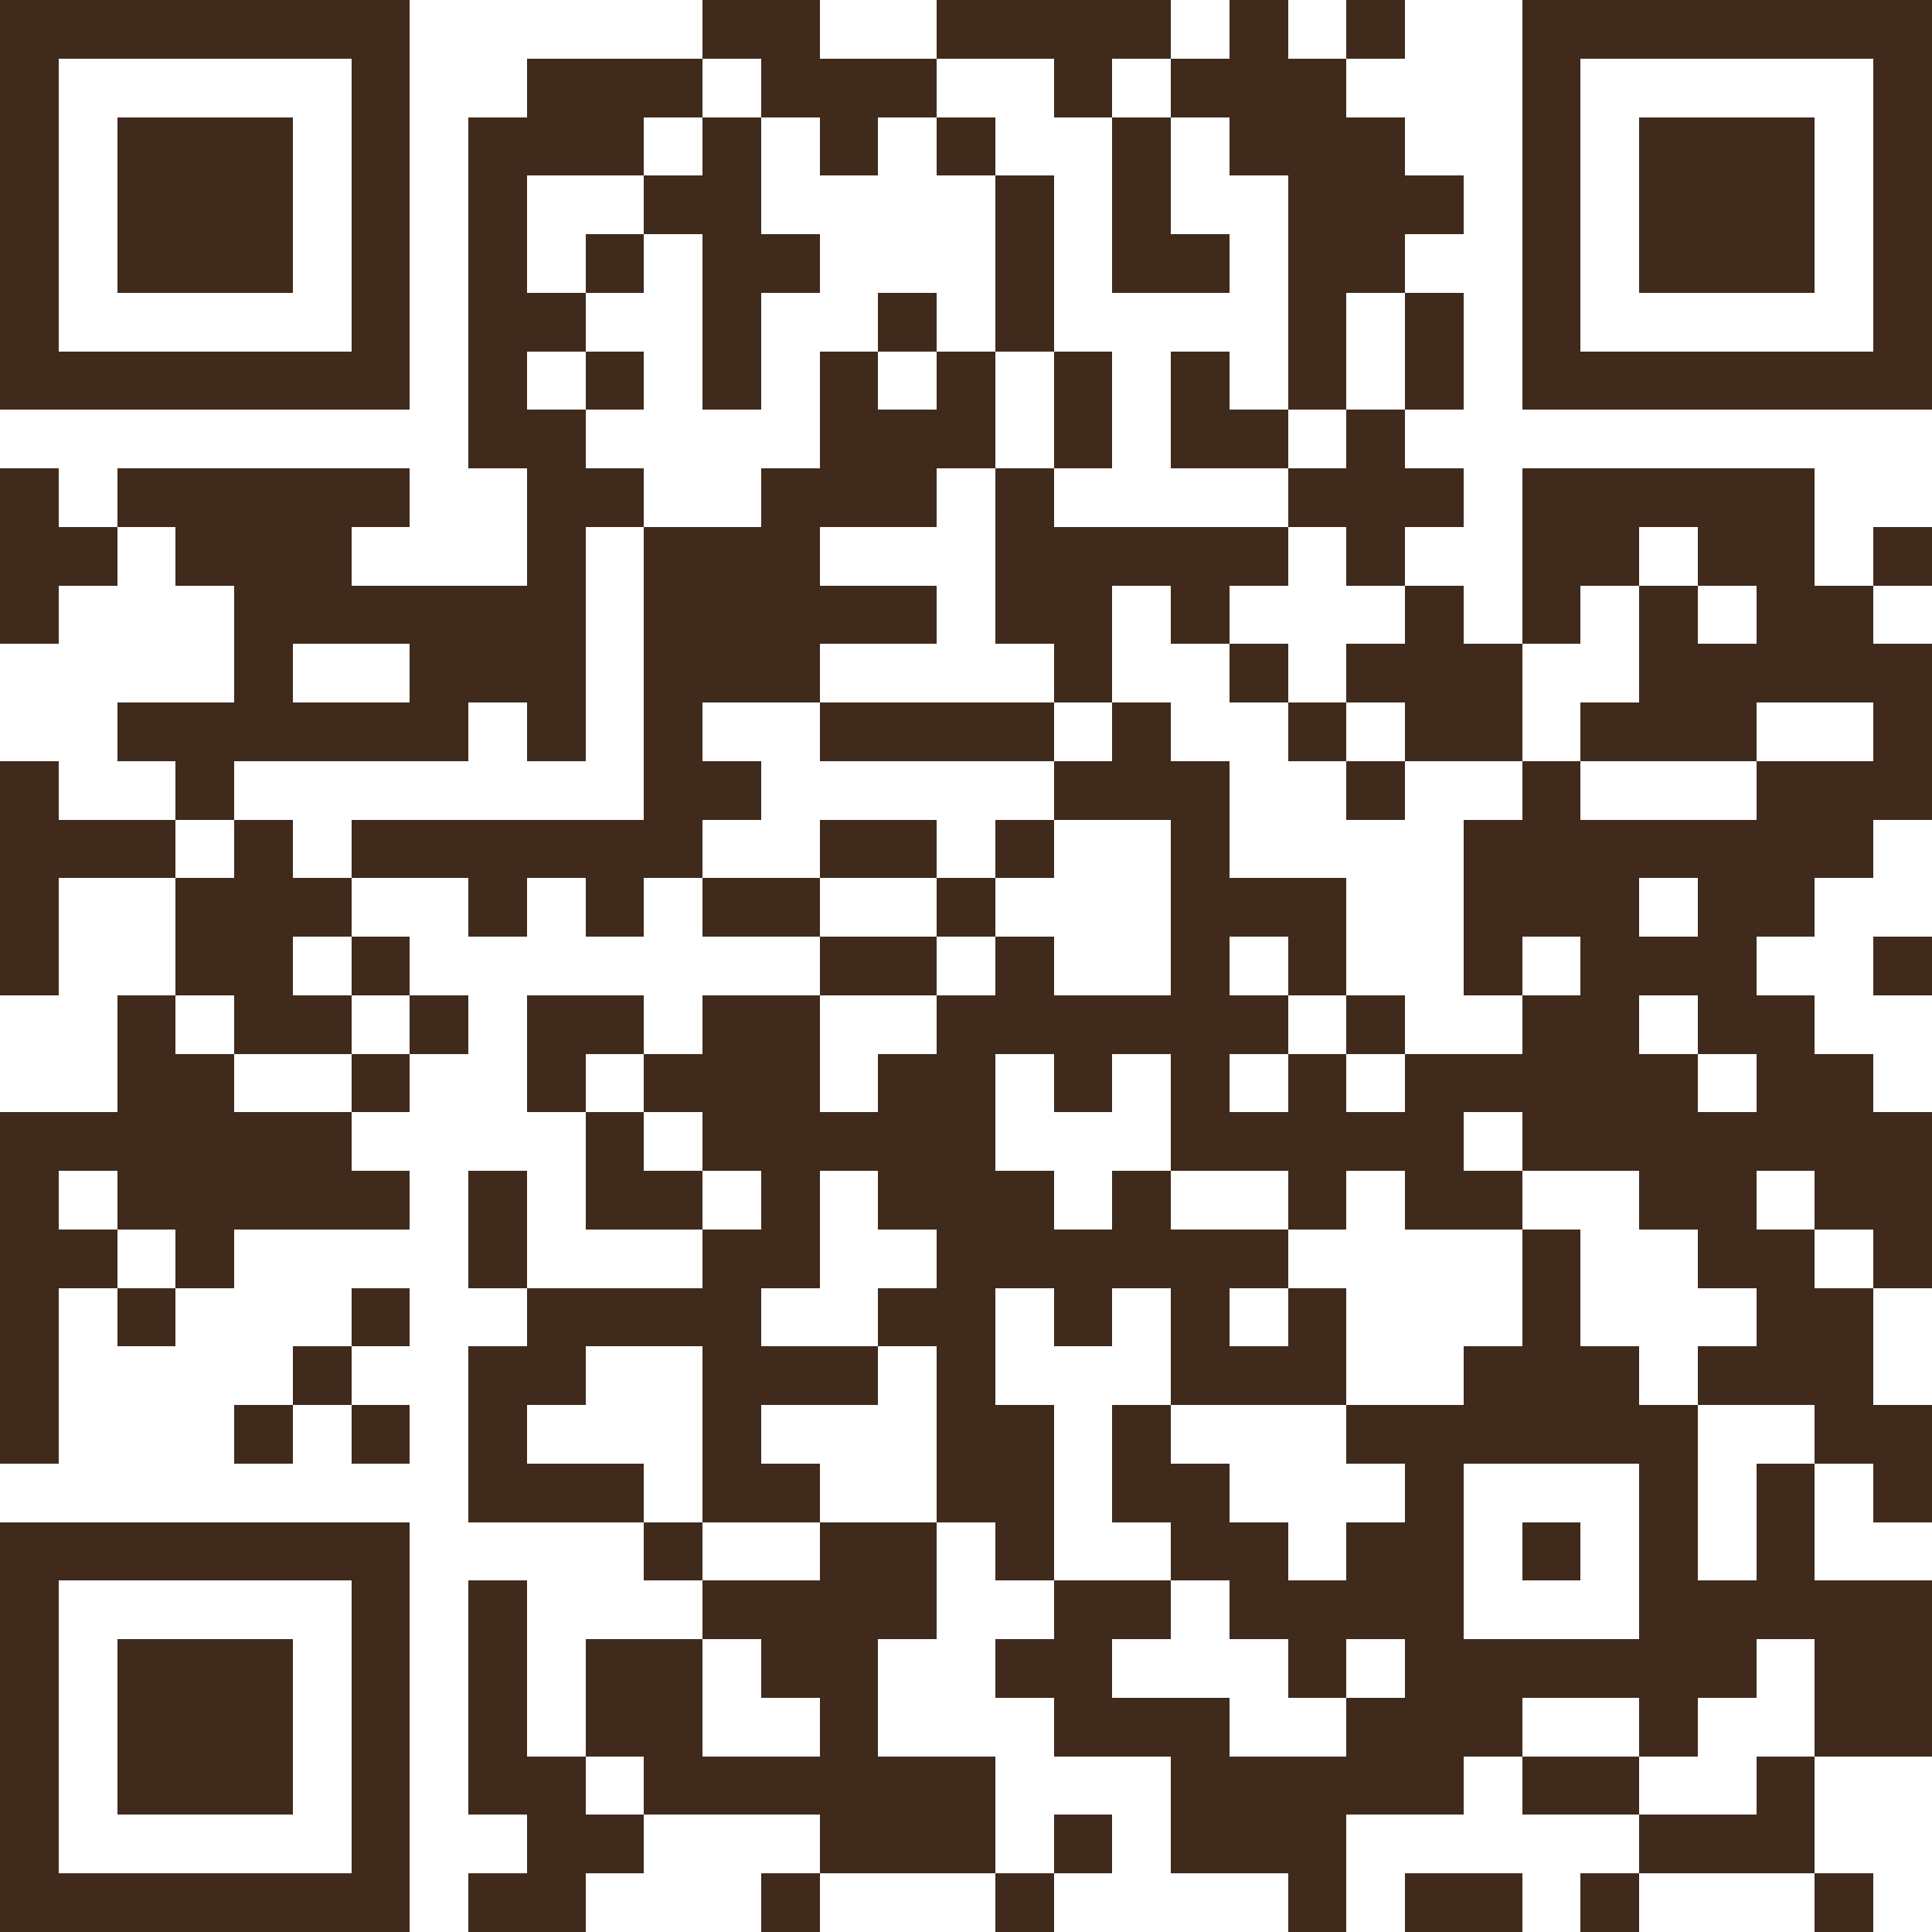
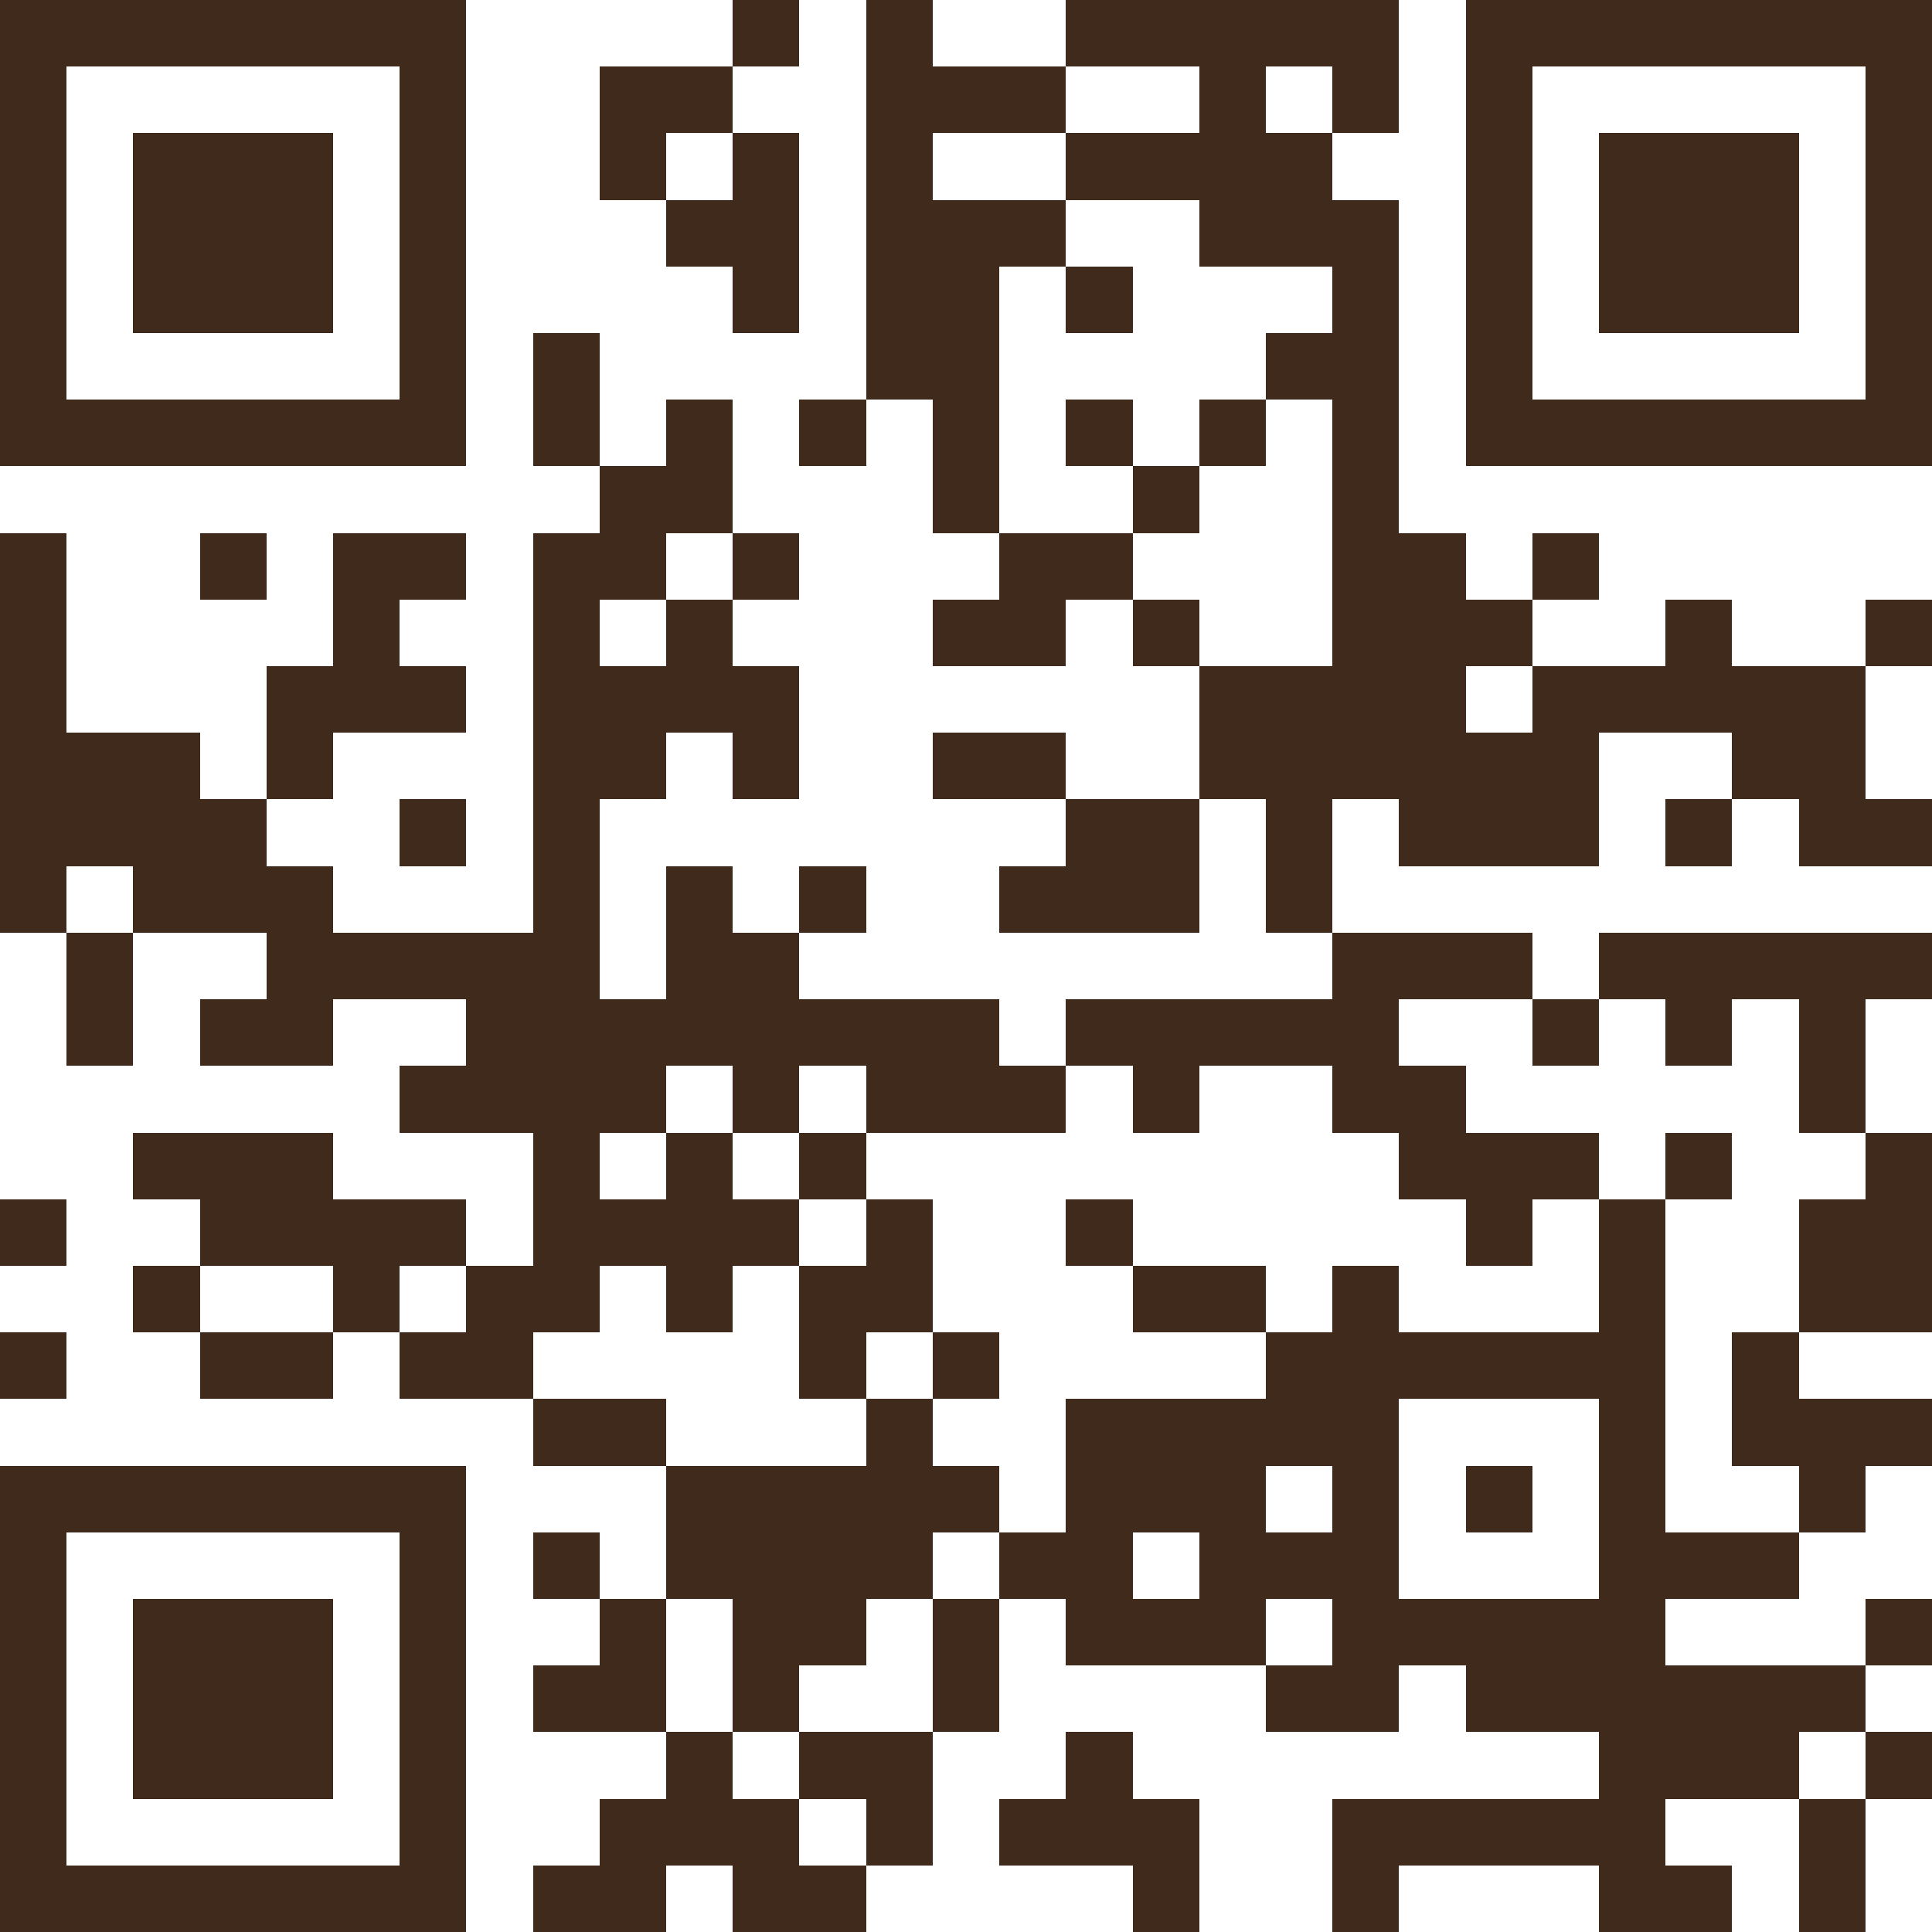
- <svg xmlns="http://www.w3.org/2000/svg" viewBox="0 0 33 33" shape-rendering="crispEdges">
-   <path stroke="#3F2A1C" d="M0 0.5h7m5 0h2m2 0h4m1 0h1m1 0h1m2 0h7M0 1.5h1m5 0h1m2 0h3m1 0h3m2 0h1m1 0h3m3 0h1m5 0h1M0 2.5h1m1 0h3m1 0h1m1 0h3m1 0h1m1 0h1m1 0h1m2 0h1m1 0h3m2 0h1m1 0h3m1 0h1M0 3.5h1m1 0h3m1 0h1m1 0h1m2 0h2m4 0h1m1 0h1m2 0h3m1 0h1m1 0h3m1 0h1M0 4.5h1m1 0h3m1 0h1m1 0h1m1 0h1m1 0h2m3 0h1m1 0h2m1 0h2m2 0h1m1 0h3m1 0h1M0 5.5h1m5 0h1m1 0h2m2 0h1m2 0h1m1 0h1m4 0h1m1 0h1m1 0h1m5 0h1M0 6.5h7m1 0h1m1 0h1m1 0h1m1 0h1m1 0h1m1 0h1m1 0h1m1 0h1m1 0h1m1 0h7M8 7.5h2m4 0h3m1 0h1m1 0h2m1 0h1M0 8.5h1m1 0h5m2 0h2m2 0h3m1 0h1m4 0h3m1 0h5M0 9.5h2m1 0h3m3 0h1m1 0h3m3 0h5m1 0h1m2 0h2m1 0h2m1 0h1M0 10.5h1m3 0h6m1 0h5m1 0h2m1 0h1m3 0h1m1 0h1m1 0h1m1 0h2M4 11.5h1m2 0h3m1 0h3m4 0h1m2 0h1m1 0h3m2 0h5M2 12.5h6m1 0h1m1 0h1m2 0h4m1 0h1m2 0h1m1 0h2m1 0h3m2 0h1M0 13.5h1m2 0h1m7 0h2m5 0h3m2 0h1m2 0h1m3 0h3M0 14.5h3m1 0h1m1 0h6m2 0h2m1 0h1m2 0h1m4 0h7M0 15.5h1m2 0h3m2 0h1m1 0h1m1 0h2m2 0h1m3 0h3m2 0h3m1 0h2M0 16.5h1m2 0h2m1 0h1m7 0h2m1 0h1m2 0h1m1 0h1m2 0h1m1 0h3m2 0h1M2 17.5h1m1 0h2m1 0h1m1 0h2m1 0h2m2 0h6m1 0h1m2 0h2m1 0h2M2 18.5h2m2 0h1m2 0h1m1 0h3m1 0h2m1 0h1m1 0h1m1 0h1m1 0h5m1 0h2M0 19.5h6m4 0h1m1 0h5m3 0h5m1 0h7M0 20.5h1m1 0h5m1 0h1m1 0h2m1 0h1m1 0h3m1 0h1m2 0h1m1 0h2m2 0h2m1 0h2M0 21.5h2m1 0h1m4 0h1m3 0h2m2 0h6m4 0h1m2 0h2m1 0h1M0 22.5h1m1 0h1m3 0h1m2 0h4m2 0h2m1 0h1m1 0h1m1 0h1m3 0h1m3 0h2M0 23.5h1m4 0h1m2 0h2m2 0h3m1 0h1m3 0h3m2 0h3m1 0h3M0 24.5h1m3 0h1m1 0h1m1 0h1m3 0h1m3 0h2m1 0h1m3 0h6m2 0h2M8 25.5h3m1 0h2m2 0h2m1 0h2m3 0h1m3 0h1m1 0h1m1 0h1M0 26.5h7m4 0h1m2 0h2m1 0h1m2 0h2m1 0h2m1 0h1m1 0h1m1 0h1M0 27.5h1m5 0h1m1 0h1m3 0h4m2 0h2m1 0h4m3 0h5M0 28.5h1m1 0h3m1 0h1m1 0h1m1 0h2m1 0h2m2 0h2m3 0h1m1 0h6m1 0h2M0 29.5h1m1 0h3m1 0h1m1 0h1m1 0h2m2 0h1m3 0h3m2 0h3m2 0h1m2 0h2M0 30.5h1m1 0h3m1 0h1m1 0h2m1 0h6m3 0h5m1 0h2m2 0h1M0 31.5h1m5 0h1m2 0h2m3 0h3m1 0h1m1 0h3m5 0h3M0 32.5h7m1 0h2m3 0h1m3 0h1m4 0h1m1 0h2m1 0h1m3 0h1" />
+ <svg xmlns="http://www.w3.org/2000/svg" viewBox="0 0 29 29" shape-rendering="crispEdges">
+   <path class="qrline" stroke="#3f2a1c" d="M0 0.5h7m4 0h1m1 0h1m2 0h5m1 0h7m-29 1h1m5 0h1m2 0h2m2 0h3m2 0h1m1 0h1m1 0h1m5 0h1m-29 1h1m1 0h3m1 0h1m2 0h1m1 0h1m1 0h1m2 0h4m2 0h1m1 0h3m1 0h1m-29 1h1m1 0h3m1 0h1m3 0h2m1 0h3m2 0h3m1 0h1m1 0h3m1 0h1m-29 1h1m1 0h3m1 0h1m4 0h1m1 0h2m1 0h1m3 0h1m1 0h1m1 0h3m1 0h1m-29 1h1m5 0h1m1 0h1m4 0h2m4 0h2m1 0h1m5 0h1m-29 1h7m1 0h1m1 0h1m1 0h1m1 0h1m1 0h1m1 0h1m1 0h1m1 0h7m-20 1h2m3 0h1m2 0h1m2 0h1m-21 1h1m2 0h1m1 0h2m1 0h2m1 0h1m3 0h2m3 0h2m1 0h1m-24 1h1m4 0h1m2 0h1m1 0h1m3 0h2m1 0h1m2 0h3m2 0h1m2 0h1m-29 1h1m3 0h3m1 0h4m6 0h4m1 0h5m-28 1h3m1 0h1m3 0h2m1 0h1m2 0h2m2 0h6m2 0h2m-28 1h4m2 0h1m1 0h1m7 0h2m1 0h1m1 0h3m1 0h1m1 0h2m-29 1h1m1 0h3m3 0h1m1 0h1m1 0h1m2 0h3m1 0h1m-19 1h1m2 0h5m1 0h2m8 0h3m1 0h5m-28 1h1m1 0h2m2 0h8m1 0h5m2 0h1m1 0h1m1 0h1m-22 1h4m1 0h1m1 0h3m1 0h1m2 0h2m5 0h1m-26 1h3m3 0h1m1 0h1m1 0h1m8 0h3m1 0h1m2 0h1m-29 1h1m2 0h4m1 0h4m1 0h1m2 0h1m5 0h1m1 0h1m2 0h2m-27 1h1m2 0h1m1 0h2m1 0h1m1 0h2m3 0h2m1 0h1m3 0h1m2 0h2m-29 1h1m2 0h2m1 0h2m4 0h1m1 0h1m4 0h6m1 0h1m-19 1h2m3 0h1m2 0h5m3 0h1m1 0h3m-29 1h7m3 0h5m1 0h3m1 0h1m1 0h1m1 0h1m2 0h1m-28 1h1m5 0h1m1 0h1m1 0h4m1 0h2m1 0h3m3 0h3m-27 1h1m1 0h3m1 0h1m2 0h1m1 0h2m1 0h1m1 0h3m1 0h5m3 0h1m-29 1h1m1 0h3m1 0h1m1 0h2m1 0h1m2 0h1m4 0h2m1 0h6m-28 1h1m1 0h3m1 0h1m3 0h1m1 0h2m2 0h1m7 0h3m1 0h1m-29 1h1m5 0h1m2 0h3m1 0h1m1 0h3m2 0h5m2 0h1m-28 1h7m1 0h2m1 0h2m4 0h1m2 0h1m3 0h2m1 0h1" />
</svg>
